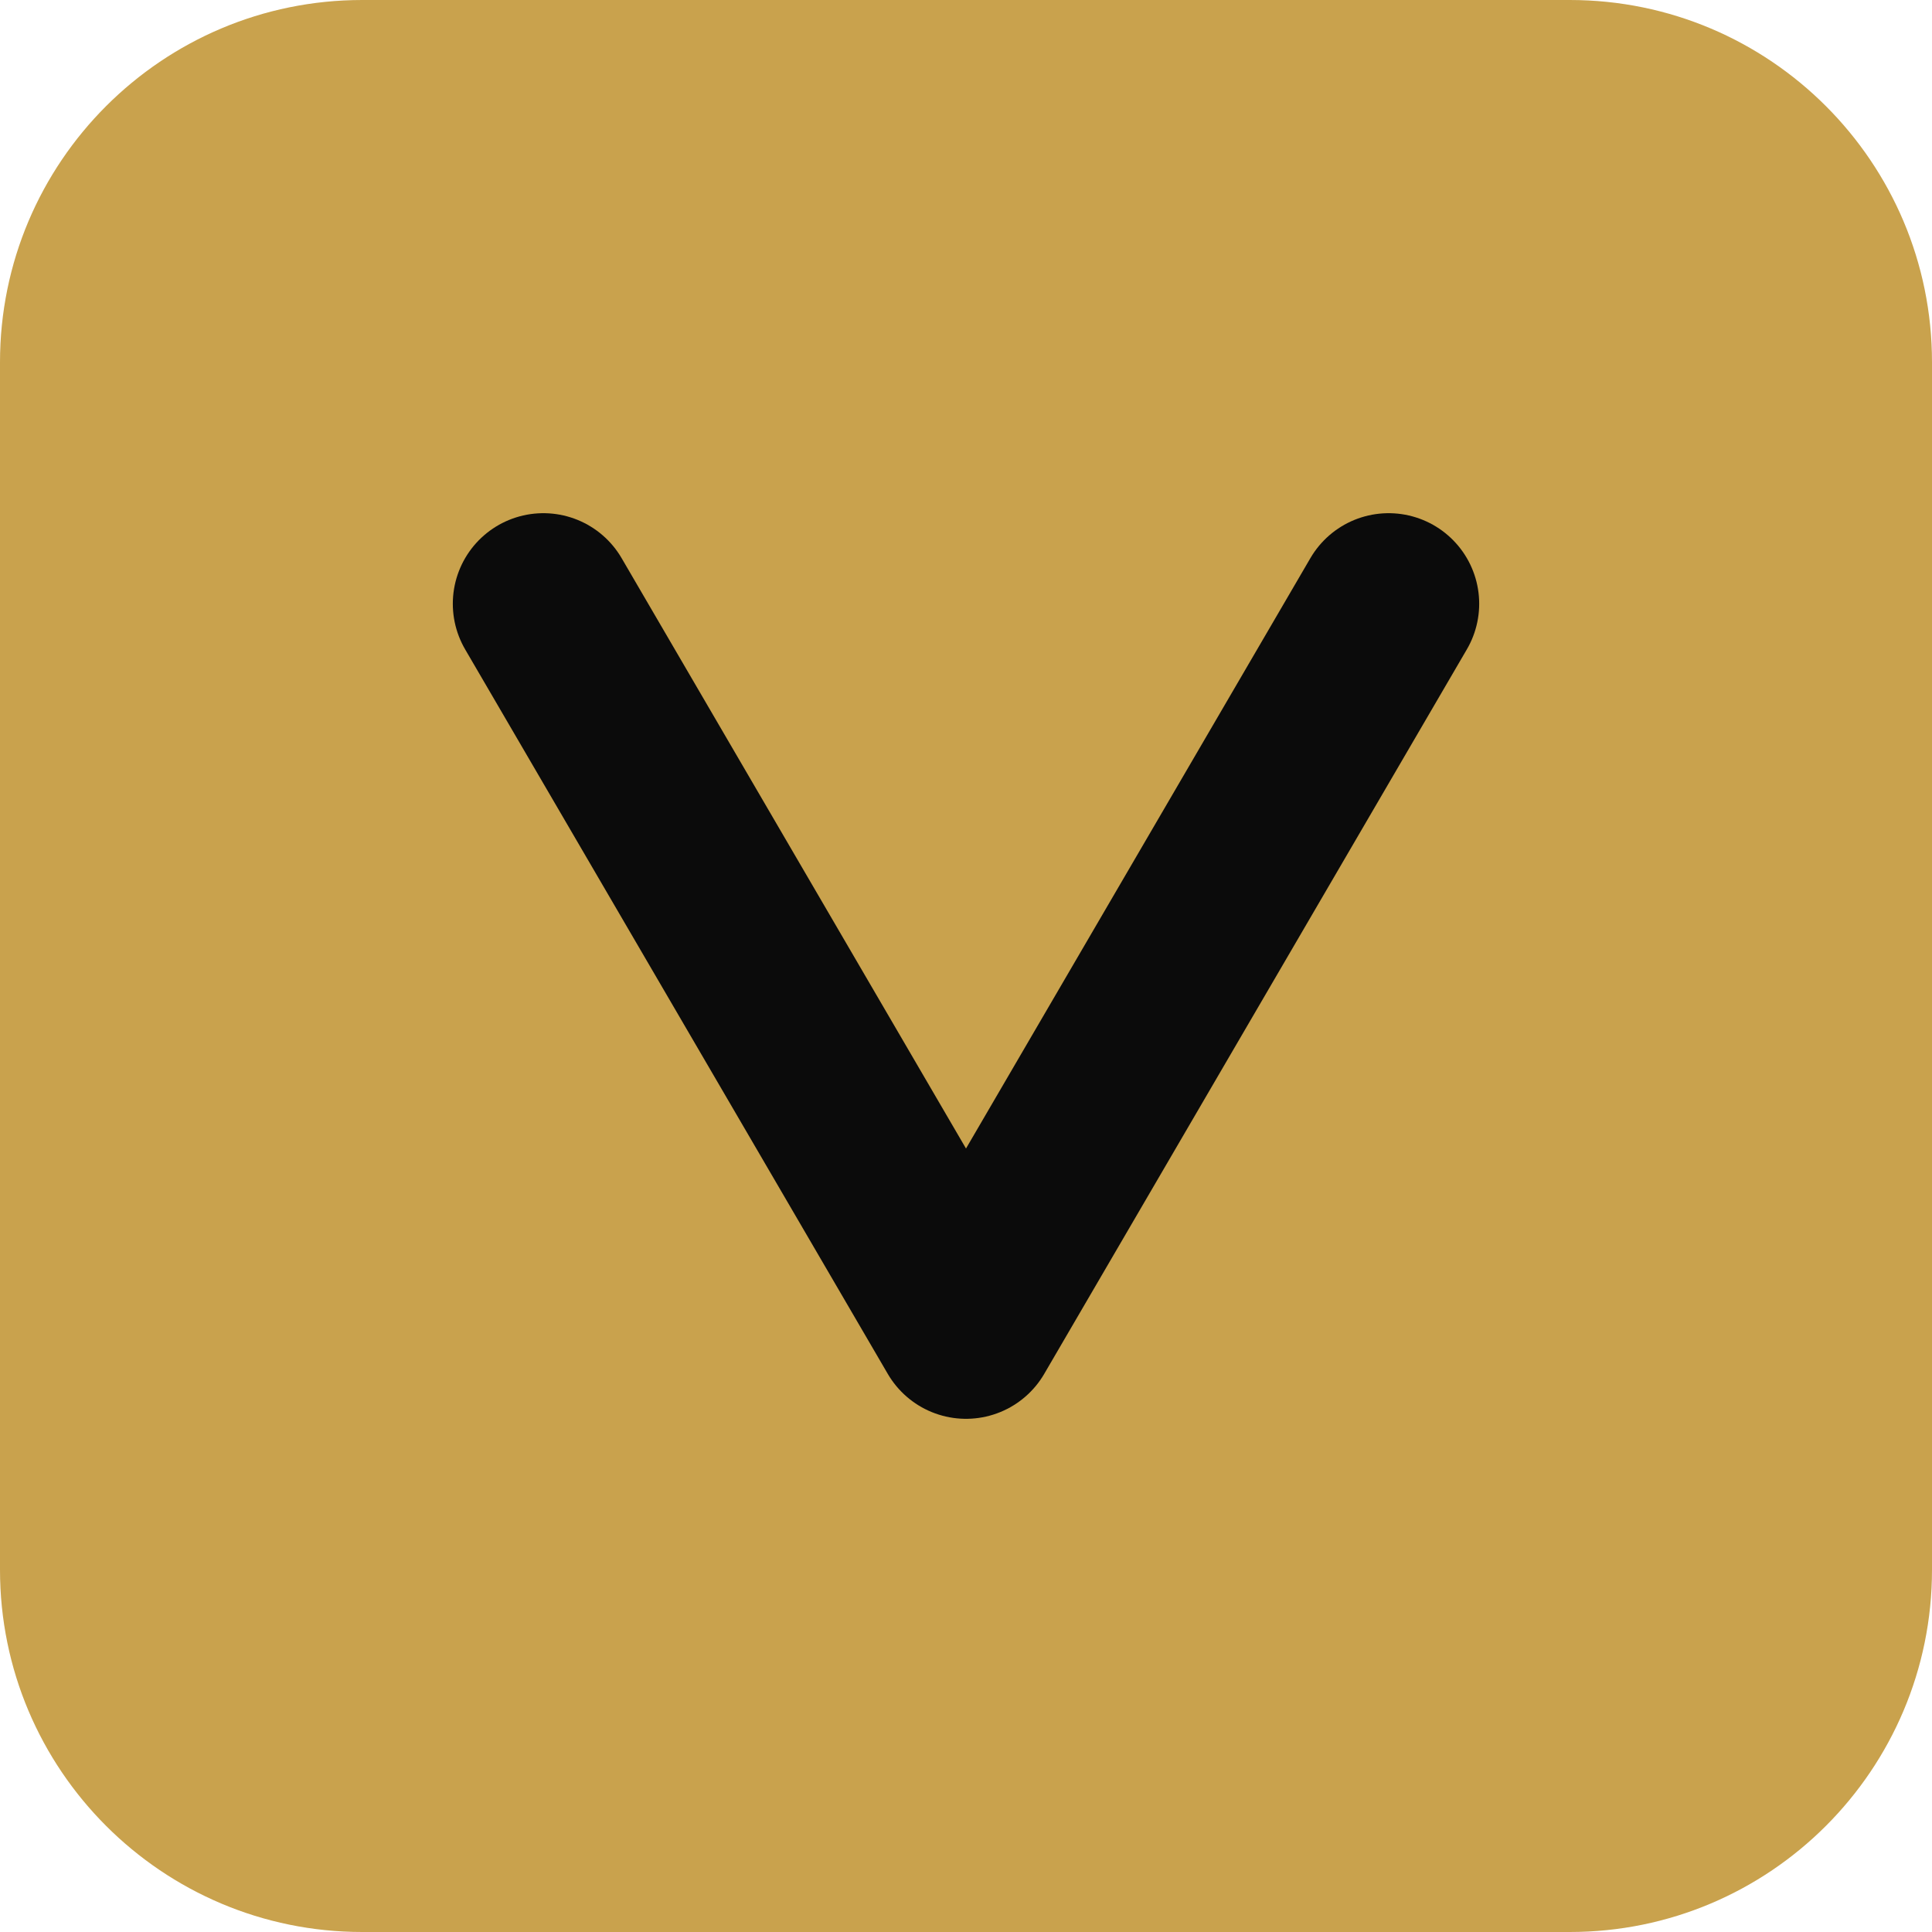
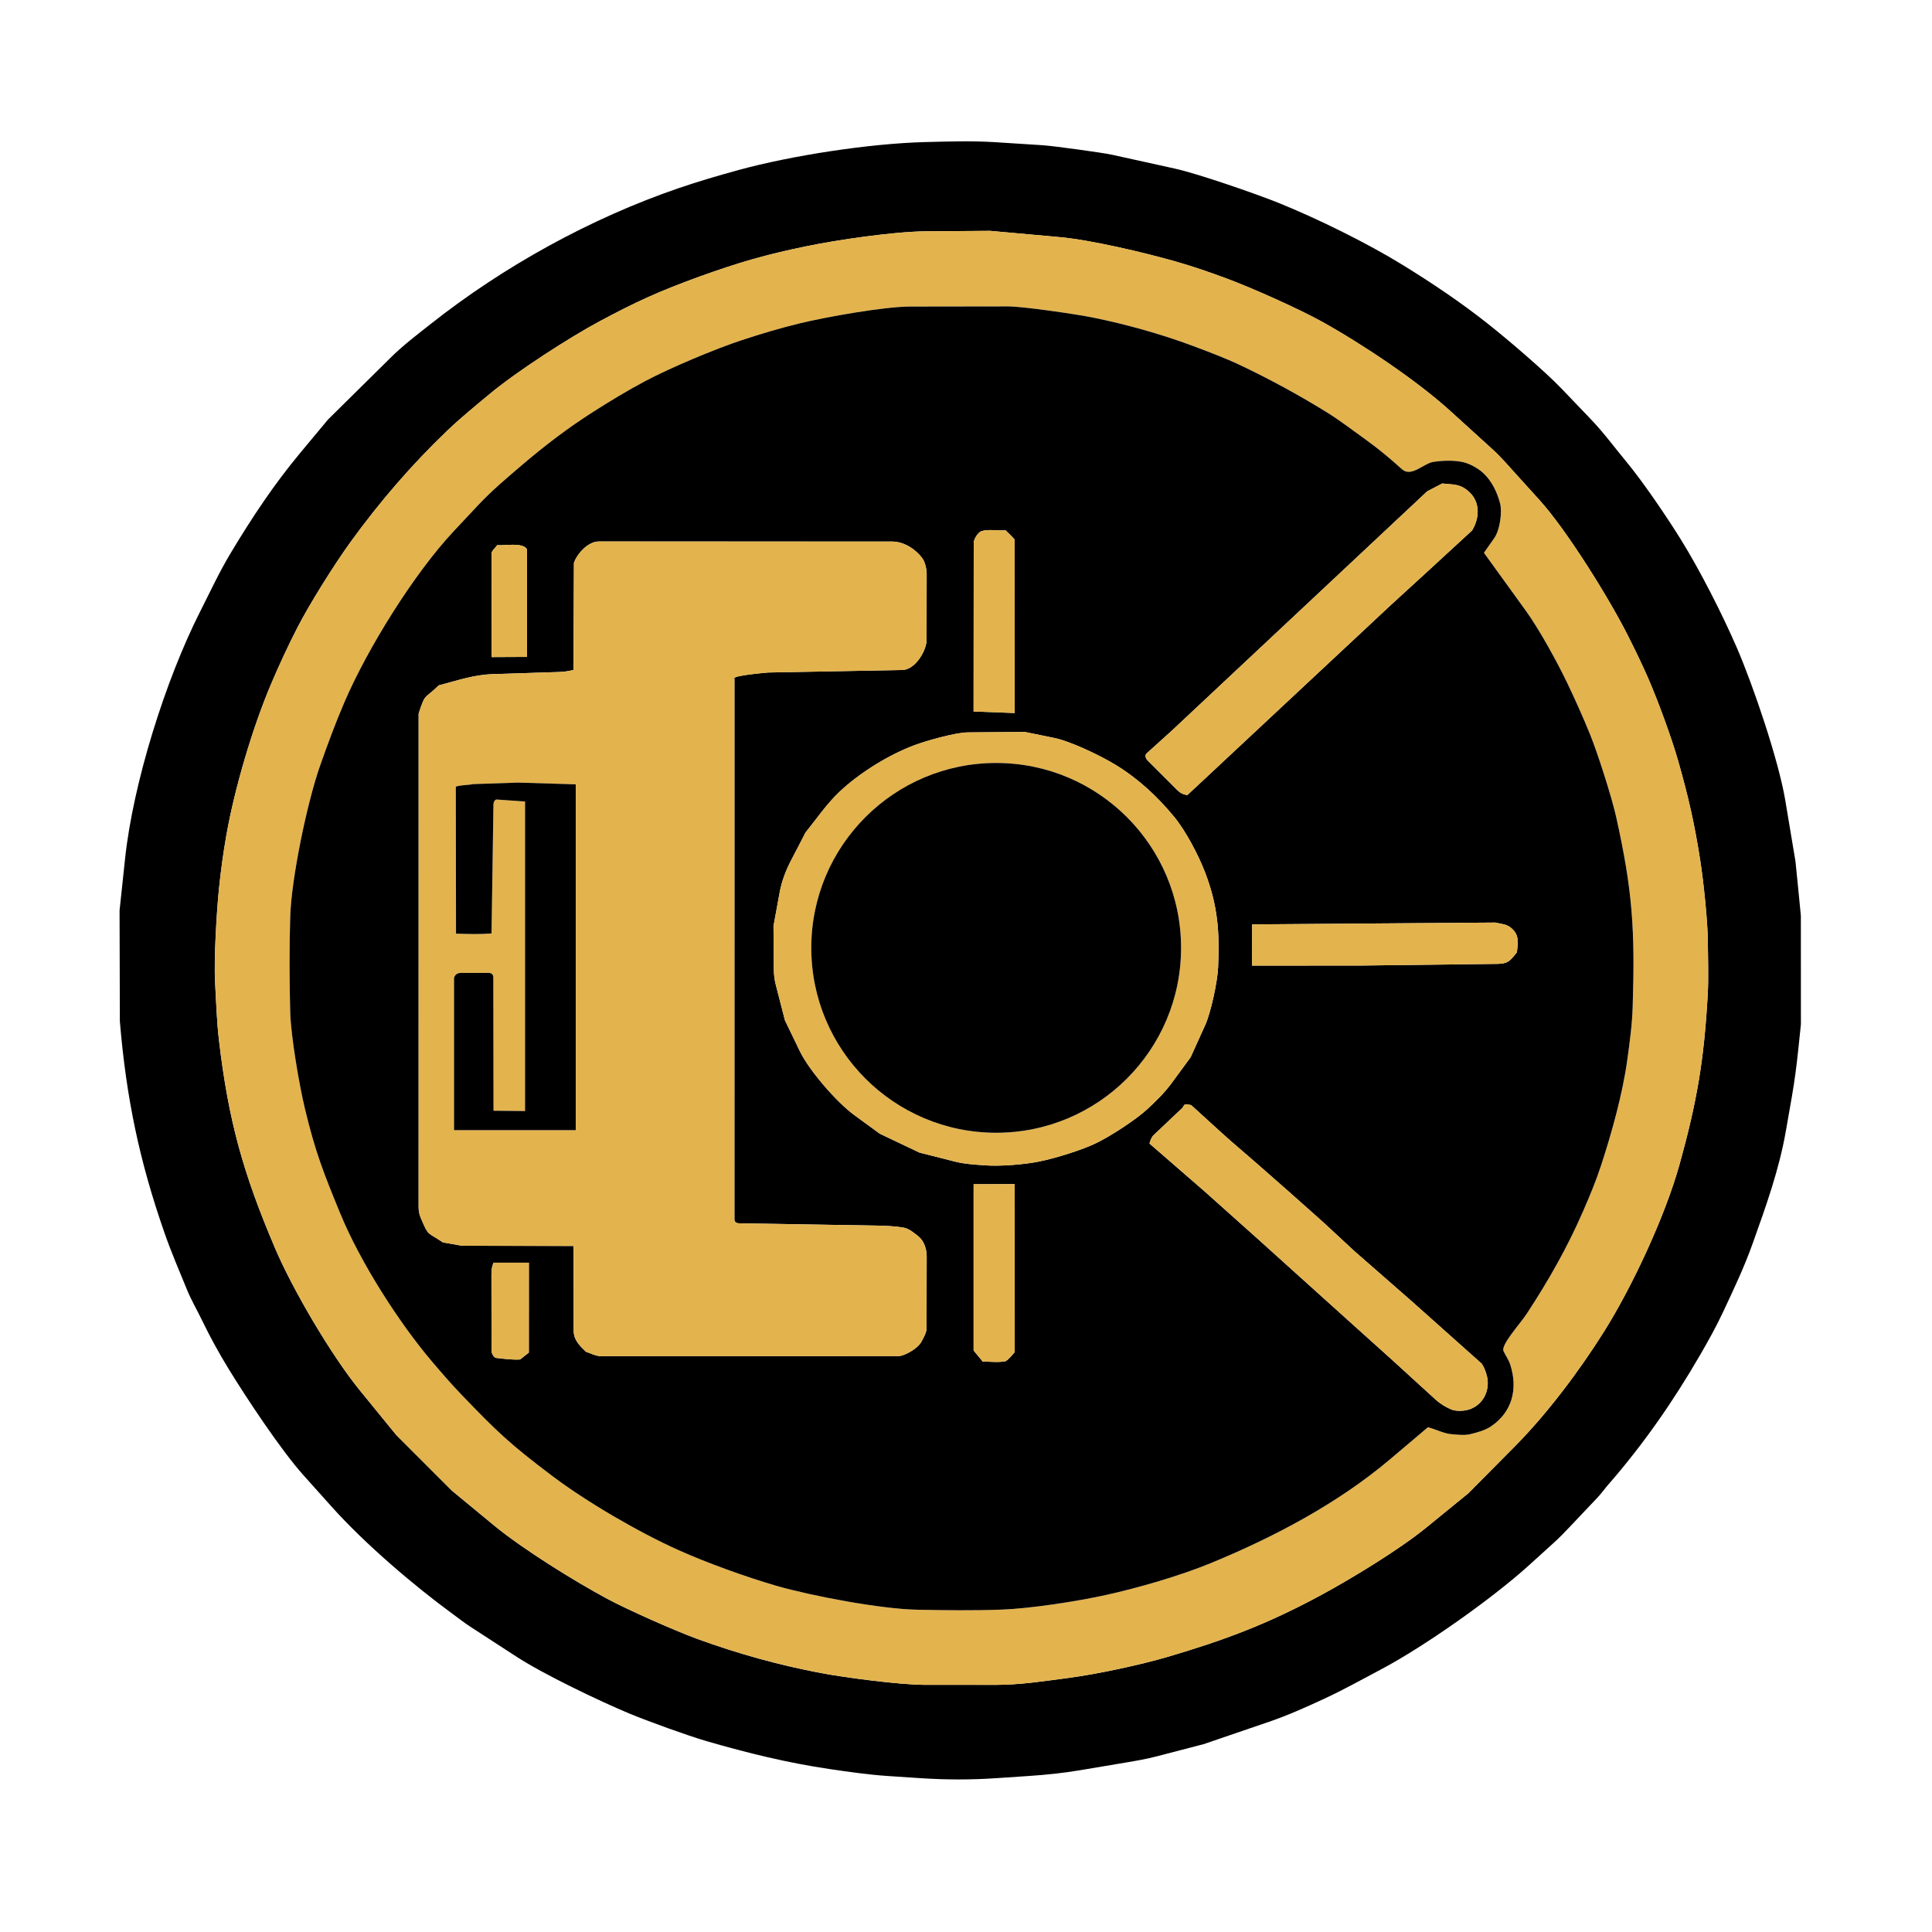
- <svg xmlns="http://www.w3.org/2000/svg" viewBox="0 0 32 32" fill="none">
-   <rect width="32" height="32" rx="6" fill="#C9A24D" />
-   <path d="M9 10 L16 22 L23 10" stroke="#0B0B0B" stroke-width="3" stroke-linecap="round" stroke-linejoin="round" />
+ <svg xmlns="http://www.w3.org/2000/svg" id="Layer_1" data-name="Layer 1" viewBox="0 0 1500 1500">
+   <defs>
+     <style>
+       .cls-1 {
+         fill: #e3b34e;
+       }
+     </style>
+   </defs>
+   <path d="M934.31,1354.2l-36.51,9.49c-7.78,2.02-15.26,3.32-23.09,4.63l-36.29,6.1c-13.08,2.2-25.93,3.52-39.28,4.42l-25.31,1.71c-19.85,1.34-39.31,1.33-59.16.02l-25.29-1.68c-14.75-.98-30.28-3.19-45.32-5.41-32.6-4.81-63.89-12.49-95.54-21.67-14.26-4.14-45.92-15.61-59.82-21.4-23.5-9.79-66.56-30.45-87.45-44.01l-35.75-23.2c-4.89-3.17-8.98-6.43-13.71-9.88-30.77-22.46-68.72-54.98-94.09-83.3l-22.24-24.82c-17.12-19.1-43.98-59.55-57.96-82.39-7.72-12.62-14.49-24.97-20.89-38.23-3.82-7.92-8.12-15.13-11.44-23.28-5.98-14.66-12.09-28.74-17.34-43.76-19.6-56.07-29.81-105.1-34.77-164.51l-.23-86.14,4.27-40.16c6.23-58.58,31.21-138.42,58.26-191.86,7.89-15.6,14.95-30.86,23.94-45.8,16.29-27.1,33.33-52.85,53.47-77.04l21.86-26.26,48.83-48.25c9.69-9.58,20.05-17.38,30.82-25.9,56.66-44.81,124.39-82.22,192.96-105.65,15.35-5.25,30.27-9.59,45.92-13.89,41.42-11.38,102.1-20.66,144.91-21.77,18.71-.48,36.62-1.07,55.06.11l36.48,2.34c7.93.51,46.38,5.74,53.92,7.41l48.65,10.73c17.64,3.89,62.68,19.45,80.39,26.59,30.03,12.11,68.94,31.25,96.32,48.13,22.99,14.17,44.76,28.76,65.89,45.44,15.84,12.51,44.39,36.87,57.84,50.92l22.59,23.61c9.91,10.35,18.12,21.57,27.29,32.64,13.24,15.98,31.55,42.97,42.67,60.9,14.86,23.95,32.1,57.9,43.33,83.82,12.73,29.37,32.39,87.4,37.54,118.17l7.96,47.62c.22,1.34,4.18,42.21,4.18,42.16l.04,84.36-1.97,18.95c-1.34,12.87-2.95,25.28-5.18,38.02l-4.58,26.15c-5.29,30.17-15.51,58.42-25.82,87.33-6.52,18.3-14.58,35.2-22.77,52.69-5.53,11.81-11.35,22.21-17.93,33.57-20.76,35.89-44.13,69.52-71.36,100.74-3.04,3.49-5.28,6.81-8.39,10.08l-21.2,22.38c-4.09,4.32-8.12,8.52-12.52,12.51l-19.63,17.79c-28.21,25.56-80.89,62.8-114.53,80.58-14.98,7.92-29.23,15.92-44.6,23.03-14.1,6.52-27.74,12.67-42.47,17.71l-50.94,17.42ZM829.84,1302.69c21.68-2.8,55.95-10.18,76.42-16.21,44.96-13.24,77.7-25.54,119.08-47.89,23.94-12.93,61-35.47,81.73-52.36l33.03-26.93,35.98-36.3c25.1-25.32,50.24-58.84,69.22-89.07,22.25-35.42,47.6-89.98,58.74-130.08,13.42-48.31,18.92-80.54,21.79-130.86.82-14.39.2-28.26.11-42.64-.09-15.12-3.4-46.36-5.79-61.7-4.6-29.5-9.19-49.64-17.34-78.23-5.1-17.87-15.7-46.71-23.18-63.83-5.14-11.75-10.46-22.68-16.27-34.13-14.58-28.78-47.21-81.14-68.13-104.23l-17.03-18.8c-6.54-7.22-12.61-14.39-19.88-20.99l-32.37-29.4c-26.08-23.69-68.55-52.05-99.51-69.23-18.13-10.06-54.7-26.4-74.34-33.66-13.26-4.9-26.15-9.38-39.79-13.25-24.35-6.9-65.31-16.6-89.82-18.81l-53.82-4.85-49.71.36c-24.78.18-68.69,6.57-93.45,11.72-14.31,2.97-28,6.13-42.06,10.17-23.65,6.78-57.48,18.94-79.92,29.02-12.96,5.82-25.12,12.08-37.59,18.74-23.86,12.74-64.88,39.29-85.55,56.48-11.37,9.46-22.36,18.34-33.13,28.64-27.8,26.56-52.53,55.32-75.09,86.45-12.45,17.19-31.57,47.6-41.16,66.26-7.45,14.51-14.07,28.79-20.46,43.79-14.47,34.01-28.35,81.04-34.78,117.45-2.49,14.09-4.33,27.74-5.8,42.02-1.82,17.77-3.98,55.09-2.99,72.24.88,15.28,1.24,30.01,3.04,45.23,7.45,62.94,18.82,103.16,43.42,161.04,13.77,32.39,43.88,83.59,65.97,110.67l28.13,34.49,43.46,43.46,32.45,26.78c22.19,18.31,62.33,43.28,88.07,57.09,16.14,8.66,52.71,24.86,70.03,31.17,31.57,11.49,63.08,20.25,96.11,26.5,18.65,3.53,61.47,9.07,79.57,9.09l55.73.04c19.22.01,37.38-2.9,56.86-5.42Z" />
+   <g>
+     <path class="cls-1" d="M829.84,1302.69c-19.49,2.52-37.64,5.44-56.86,5.42l-55.73-.04c-18.1-.01-60.92-5.56-79.57-9.09-33.03-6.25-64.54-15.01-96.11-26.5-17.32-6.31-53.89-22.51-70.03-31.17-25.74-13.81-65.88-38.78-88.07-57.09l-32.45-26.78-43.46-43.46-28.13-34.49c-22.09-27.08-52.2-78.28-65.97-110.67-24.6-57.87-35.97-98.1-43.42-161.04-1.8-15.21-2.16-29.94-3.04-45.23-.99-17.14,1.17-54.47,2.99-72.24,1.46-14.28,3.31-27.94,5.8-42.02,6.43-36.41,20.31-83.44,34.78-117.45,6.38-15,13-29.29,20.46-43.79,9.58-18.66,28.7-49.07,41.16-66.26,22.56-31.12,47.29-59.88,75.09-86.45,10.77-10.29,21.76-19.18,33.13-28.64,20.67-17.19,61.69-43.73,85.55-56.48,12.47-6.66,24.63-12.93,37.59-18.74,22.44-10.07,56.27-22.23,79.92-29.02,14.06-4.03,27.75-7.19,42.06-10.17,24.76-5.14,68.67-11.53,93.45-11.72l49.71-.36,53.82,4.85c24.52,2.21,65.48,11.91,89.82,18.81,13.64,3.87,26.53,8.35,39.79,13.25,19.64,7.26,56.2,23.6,74.34,33.66,30.95,17.18,73.43,45.54,99.51,69.23l32.37,29.4c7.27,6.6,13.34,13.77,19.88,20.99l17.03,18.8c20.92,23.09,53.55,75.46,68.13,104.23,5.8,11.45,11.13,22.38,16.27,34.13,7.48,17.12,18.08,45.96,23.18,63.83,8.16,28.59,12.74,48.73,17.34,78.23,2.39,15.34,5.7,46.58,5.79,61.7.09,14.37.71,28.25-.11,42.64-2.87,50.33-8.37,82.56-21.79,130.86-11.14,40.1-36.5,94.65-58.74,130.08-18.99,30.23-44.13,63.76-69.22,89.07l-35.98,36.3-33.03,26.93c-20.73,16.9-57.78,39.44-81.73,52.36-41.39,22.35-74.12,34.64-119.08,47.89-20.47,6.03-54.74,13.4-76.42,16.21ZM1079.07,1133.11l29.58-25.02c6.61,1.7,12.33,4.98,18.91,5.46,4.5.33,9.71,1,14.16-.13,5.18-1.32,11.05-2.81,15.57-5.8,16.66-11.03,21.4-29.04,15.32-47.97-1.35-4.2-3.51-6.83-5.29-10.71-2.17-4.73,12.96-21.22,18.03-28.94,16.77-25.53,31.53-51.46,43.74-79.56,5.19-11.96,9.97-23.38,14.03-35.75,8.23-25.15,16.66-55.33,20.25-81.43,1.92-13.96,3.81-27.54,4.25-41.64,1.86-59.5,0-89.78-12.89-147.67-3.36-15.11-14.35-49.44-20.27-63.95-5.46-13.39-11.18-26.15-17.39-39.21-7.68-16.15-22-42.23-32.32-56.5l-32.62-45.11,8.02-11.41c4.38-6.23,6.29-20.19,4.51-26.98-2.25-8.59-6.4-17.36-13.06-23.51-4.04-3.73-10.65-7.47-16.14-8.59-7.29-1.48-15.45-1.14-22.59-.09-7.42,1.09-17.14,12.26-24.43,5.66-9.13-8.27-18.19-15.86-28.27-23.07-10.31-7.37-19.87-14.82-30.73-21.52-20.84-12.85-41.76-24.27-63.9-34.93-13.26-6.39-26.44-11.32-40.2-16.47-23.84-8.91-51.81-16.68-76.79-21.73-12.73-2.58-54.25-8.67-65.99-8.66l-75.74.11c-20.34.03-65.18,8.04-85.92,13.06-15.28,3.7-29.8,8.07-44.71,12.96-20.79,6.81-55.85,21.56-75.14,31.81-14.01,7.44-27.02,15.36-40.45,23.9-19.69,12.52-37.56,26.2-55.29,41.31-11.87,10.12-23.4,19.8-34.02,31.12l-19,20.26c-30.87,32.92-66.92,90.99-84.83,132.68-7.07,16.45-13.08,32.72-19.02,49.63-10.02,28.54-22.18,87.21-23.09,116.85-.76,24.92-.65,49.19-.02,74.1.47,18.48,6.97,56.63,11.48,75.36,8.13,33.76,14.48,49.77,27.46,81.31,15.32,37.23,45.14,84.16,71.27,114.89,7.43,8.74,14.6,17.06,22.55,25.35,28.02,29.22,38.12,38.77,70.67,63.32,26.93,20.31,67.22,43.76,98.07,57.61,21.89,9.83,52.88,21.01,75.93,27.68,27.5,7.96,81.38,18.06,109.35,18.58,21.97.41,43.25.71,65.24-.07,22.76-.81,59.1-6.45,81.59-11.43,24.99-5.53,57.2-14.86,80.75-24.53,48.95-20.1,98.87-46.38,139.39-80.64Z" />
+     <path d="M1079.07,1133.11c-40.52,34.26-90.44,60.55-139.39,80.64-23.55,9.67-55.77,19-80.75,24.53-22.48,4.98-58.83,10.62-81.59,11.43-21.99.79-43.27.49-65.24.07-27.96-.52-81.85-10.63-109.35-18.58-23.05-6.67-54.05-17.86-75.93-27.68-30.85-13.85-71.14-37.3-98.07-57.61-32.56-24.55-42.66-34.1-70.67-63.32-7.95-8.29-15.12-16.62-22.55-25.35-26.14-30.73-55.95-77.66-71.27-114.89-12.98-31.54-19.33-47.55-27.46-81.31-4.51-18.74-11.01-56.89-11.48-75.36-.63-24.91-.74-49.18.02-74.1.91-29.64,13.07-88.32,23.09-116.85,5.94-16.91,11.95-33.17,19.02-49.63,17.9-41.69,53.96-99.76,84.83-132.68l19-20.26c10.62-11.32,22.15-21,34.02-31.12,17.73-15.12,35.6-28.79,55.29-41.31,13.43-8.54,26.44-16.45,40.45-23.9,19.29-10.24,54.35-24.99,75.14-31.81,14.92-4.89,29.44-9.26,44.71-12.96,20.74-5.02,65.58-13.03,85.92-13.06l75.74-.11c11.75-.02,53.26,6.08,65.99,8.66,24.98,5.05,52.96,12.82,76.79,21.73,13.75,5.14,26.94,10.08,40.2,16.47,22.13,10.66,43.06,22.08,63.9,34.93,10.87,6.7,20.43,14.15,30.73,21.52,10.08,7.21,19.14,14.8,28.27,23.07,7.29,6.6,17.01-4.56,24.43-5.66,7.14-1.05,15.3-1.39,22.59.09,5.49,1.11,12.1,4.86,16.14,8.59,6.66,6.15,10.8,14.92,13.06,23.51,1.78,6.79-.13,20.75-4.51,26.98l-8.02,11.41,32.62,45.11c10.32,14.27,24.63,40.34,32.32,56.5,6.21,13.06,11.93,25.81,17.39,39.21,5.92,14.52,16.9,48.85,20.27,63.95,12.89,57.89,14.75,88.17,12.89,147.67-.44,14.1-2.32,27.68-4.25,41.64-3.6,26.1-12.02,56.28-20.25,81.43-4.05,12.38-8.83,23.8-14.03,35.75-12.21,28.1-26.97,54.03-43.74,79.56-5.07,7.71-20.2,24.21-18.03,28.94,1.78,3.88,3.94,6.51,5.29,10.71,6.08,18.93,1.35,36.95-15.32,47.97-4.52,2.99-10.39,4.49-15.57,5.8-4.45,1.13-9.66.46-14.16.13-6.59-.48-12.3-3.76-18.91-5.46l-29.58,25.02ZM1079.59,469.97l29.43-26.93,33.94-31.24c5.73-9.48,6.31-21.53-1.81-29.38-7.23-6.99-12.35-6.04-21.43-7.03l-11.65,6.07-198.41,185.94-19.35,17.47c-1.83,1.65-.65,4.2.76,5.61l23.06,23.04c2.04,2.04,4.54,3.37,7.73,3.78l157.72-147.32ZM787.83,553.58l-.03-134.59c-2.43-2.91-4.47-4.72-7.19-7.32-6,.61-12.85-1.07-18.68.74-2.53.91-5.93,6.07-5.93,9.04l-.11,130.95,31.94,1.19ZM715.14,1042.12c1.73-3.17,4.23-7.5,4.24-10.87l.09-55.93c0-5.52-2.04-11.85-6.34-15.34-3.01-2.45-7.42-6.09-11.16-6.76-8-1.44-15.66-1.59-23.97-1.73l-104.28-1.71c-1.69-.03-3.53-.92-3.53-2.93l.02-419.85c-2.88-2.56,26.71-4.88,26.14-4.87l104.17-1.95c10.4-.19,18.86-15.52,18.87-23.23l.07-51.28c0-3.66-1.23-9.29-3.27-12.12-4.98-6.89-14.2-13.09-23.5-13.09l-227.66-.07c-8.54,0-16.92,9.46-19.44,16.61l-.31,83.15c-3.56.81-7,1.45-10.63,1.57l-52.56,1.7c-14.46.47-27.61,5.12-41.46,8.7-11.38,11.17-10.28,5.54-15.6,21.94l-.02,383.17c0,3.26.68,6.08,1.79,8.64,6.33,14.63,4.44,10.05,17.03,18.71l14.82,2.6,86.67.18.09,65.88c0,7.07,4.58,11.51,9.5,16.25,3.68,1.13,7.41,3.42,11.96,3.42l230.79-.06c4.49,0,14.8-5.87,17.47-10.75ZM409.17,510.02v-83.44c-2.59-5.58-17.2-2.97-23.26-3.29-1.1,2.05-3.81,3.76-4.26,6.15l.08,80.71,27.44-.13ZM806.99,901.76c12.62-2.55,33.44-8.98,44.69-14.53,10.95-5.4,30.19-17.85,39.05-26.05,6.84-6.33,13.43-12.78,18.93-20.26l14.77-20.11,11.28-24.91c4.34-9.6,9.48-33.3,10.03-44.73,1.31-27.34-.26-48.19-10.16-73.95-5.19-13.5-14.96-32.09-23.97-43.02-13.14-15.93-27.94-29.69-45.57-40.42-11.97-7.28-34.85-18.26-47.8-20.89l-22.67-4.61-44.35.37c-9.37.08-32.2,6.52-41.41,9.98-19.92,7.49-42.37,21.38-57.85,35.96-10.2,9.61-17.69,20.86-26.52,31.75l-11.51,22.2c-4,7.71-7.09,16.01-8.65,24.59l-4.73,25.89.27,33.99c.03,3.88.54,7.8,1.48,11.45l7.11,27.67,11.61,24.03c7.25,15.01,28.7,39.67,42.05,49.43l20.01,14.63,30.75,14.64,27.67,7.02c7.52,1.91,15.21,2.27,22.99,2.88,11.86.92,30.86-.63,42.52-2.98ZM1177.72,739.4c.96-8.39,1.9-14.09-5.17-19.48-3.31-2.53-7.32-2.58-11.52-3.64l-188.88,1.42-.08,31.97,83.83-.02,106.98-1.31c8.04-.1,9.74-2.61,14.84-8.94ZM1139.58,1094.6c11.48-3.11,17.36-14.53,15-25.56-.69-3.24-2.2-7.38-4.1-10.23l-54.77-48.82-44.1-38.58-24.85-23.01-26.18-23.29-26.47-23.24c-8.48-7.44-16.83-14.34-25.21-21.96l-23.54-21.42c-1.16-1.05-3.45-.87-4.69-1.06-1.44-.21-1.77,1.88-2.89,2.94l-21.89,20.72c-1.87,1.77-2.65,4.06-3.43,6.75l42.77,37.13,42.24,37.74,30.29,27.33,44.38,39.97,28.9,26,33.58,30.63c3.58,3.27,8.31,6.18,12.84,7.88,3.1,1.17,8.55,1.04,12.12.07ZM780.68,1056.85c2.85-1.65,4.98-4.71,7.15-7.06l-.02-130.47-31.9.1v129.1s7.19,8.73,7.19,8.73c5.73-.25,11.65.77,17.58-.39ZM403.82,1055.49l6.77-5.32.02-69.82h-27.39c-1.57,3.43-1.67,6.67-1.67,10.29l.07,58.29c0,1.81,1.81,5.17,3.59,5.36,6.19.68,12.22,1.56,18.61,1.2Z" />
+     <g>
+       <path class="cls-1" d="M806.99,901.76c-11.65,2.36-30.65,3.9-42.52,2.98-7.78-.6-15.47-.97-22.99-2.88l-27.67-7.02-30.75-14.64-20.01-14.63c-13.35-9.76-34.8-34.42-42.05-49.43l-11.61-24.03-7.11-27.67c-.94-3.66-1.44-7.58-1.48-11.45l-.27-33.99,4.73-25.89c1.57-8.58,4.65-16.87,8.65-24.59l11.51-22.2c8.83-10.89,16.32-22.15,26.52-31.75,15.48-14.58,37.94-28.46,57.85-35.96,9.21-3.46,32.04-9.9,41.41-9.98l44.35-.37,22.67,4.61c12.95,2.63,35.83,13.61,47.8,20.89,17.64,10.73,32.43,24.49,45.57,40.42,9.01,10.93,18.79,29.52,23.97,43.02,9.9,25.76,11.47,46.61,10.16,73.95-.55,11.43-5.69,35.14-10.03,44.73l-11.28,24.91-14.77,20.11c-5.5,7.49-12.09,13.94-18.93,20.26-8.86,8.2-28.1,20.65-39.05,26.05-11.25,5.55-32.07,11.98-44.69,14.53ZM916.99,735.92c0-79.28-64.27-143.55-143.55-143.55s-143.55,64.27-143.55,143.55,64.27,143.55,143.55,143.55,143.55-64.27,143.55-143.55Z" />
+       <path class="cls-1" d="M1079.59,469.97l-157.72,147.32c-3.19-.41-5.69-1.74-7.73-3.78l-23.06-23.04c-1.42-1.42-2.59-3.96-.76-5.61l19.35-17.47,198.41-185.94,11.65-6.07c9.08.98,14.19.04,21.43,7.03,8.12,7.85,7.53,19.9,1.81,29.38l-33.94,31.24-29.43,26.93Z" />
+       <path class="cls-1" d="M1139.58,1094.6c-3.56.96-9.01,1.09-12.12-.07-4.53-1.7-9.26-4.61-12.84-7.88l-33.58-30.63-28.9-26-44.38-39.97-30.29-27.33-42.24-37.74-42.77-37.13c.78-2.69,1.56-4.98,3.43-6.75l21.89-20.72c1.12-1.06,1.45-3.15,2.89-2.94,1.24.18,3.54,0,4.69,1.06l23.54,21.42c8.38,7.62,16.73,14.51,25.21,21.96l26.47,23.24,26.18,23.29,24.85,23.01,44.1,38.58,54.77,48.82c1.9,2.85,3.4,6.99,4.1,10.23,2.36,11.03-3.52,22.45-15,25.56Z" />
+       <path class="cls-1" d="M1177.72,739.4c-5.1,6.33-6.8,8.84-14.84,8.94l-106.98,1.31-83.83.02.08-31.97,188.88-1.42c4.2,1.06,8.21,1.11,11.52,3.64,7.06,5.39,6.13,11.09,5.17,19.48Z" />
+       <path class="cls-1" d="M787.83,553.58l-31.94-1.19.11-130.95c0-2.97,3.4-8.13,5.93-9.04,5.83-1.81,12.67-.13,18.68-.74,2.72,2.6,4.76,4.41,7.19,7.32l.03,134.59Z" />
+       <path class="cls-1" d="M780.68,1056.85c-5.93,1.16-11.86.14-17.58.39l-7.18-8.73v-129.1s31.9-.1,31.9-.1l.02,130.47c-2.17,2.35-4.3,5.41-7.15,7.06Z" />
+       <circle cx="773.43" cy="735.92" r="143.55" />
+       <g>
+         <path class="cls-1" d="M715.14,1042.12c-2.67,4.89-12.98,10.75-17.47,10.75l-230.79.06c-4.55,0-8.29-2.29-11.96-3.42-4.92-4.75-9.49-9.19-9.5-16.25l-.09-65.88-86.67-.18-14.82-2.6c-12.59-8.66-10.7-4.08-17.03-18.71-1.11-2.57-1.79-5.38-1.79-8.64l.02-383.17c5.32-16.41,4.21-10.77,15.6-21.94,13.85-3.58,27-8.23,41.46-8.7l52.56-1.7c3.63-.12,7.07-.76,10.63-1.57l.31-83.15c2.52-7.15,10.91-16.61,19.44-16.61l227.66.07c9.3,0,18.53,6.21,23.5,13.09,2.05,2.83,3.28,8.46,3.27,12.12l-.07,51.28c-.01,7.71-8.47,23.03-18.87,23.23l-104.17,1.95c.57-.01-29.02,2.31-26.14,4.87l-.02,419.85c0,2,1.84,2.9,3.53,2.93l104.28,1.71c8.31.14,15.98.29,23.97,1.73,3.74.67,8.14,4.32,11.16,6.76,4.3,3.49,6.35,9.82,6.34,15.34l-.09,55.93c0,3.37-2.5,7.7-4.24,10.87ZM383.01,758.84c0-2.56-1.72-3.46-3.46-3.46h-21.84c-2.48.03-4.4,1.28-5.2,3.81v118.26s94.5,0,94.5,0v-268.49s-44.84-1.36-44.84-1.36l-34.66,1.18c-4.62.89-9.05.53-13.62,1.96l.16,114.14c9.72.31,18.32.58,27.57-.16l1.5-100.36c.02-1.43,1.04-3.72,2.51-3.61l22.03,1.54v240.31s-24.5-.23-24.5-.23l-.15-103.53Z" />
+         <path class="cls-1" d="M409.17,510.02l-27.44.13-.08-80.71c.44-2.39,3.16-4.1,4.26-6.15,6.06.32,20.67-2.29,23.25,3.29v83.44Z" />
+         <path class="cls-1" d="M403.82,1055.49c-6.38.36-12.42-.52-18.61-1.2-1.78-.19-3.58-3.55-3.59-5.36l-.07-58.29c0-3.63.1-6.86,1.67-10.28h27.39s-.02,69.81-.02,69.81l-6.77,5.32Z" />
+         <path d="M383.01,758.84l.15,103.53,24.49.23v-240.31s-22.02-1.54-22.02-1.54c-1.47-.1-2.49,2.18-2.51,3.61l-1.5,100.36c-9.25.74-17.86.47-27.57.16l-.16-114.14c4.57-1.43,9-1.06,13.62-1.96l34.66-1.18,44.83,1.36v268.49s-94.49,0-94.49,0v-118.26c.79-2.54,2.71-3.79,5.19-3.81h21.84c1.73,0,3.45.9,3.46,3.46Z" />
+       </g>
+     </g>
+   </g>
</svg>
